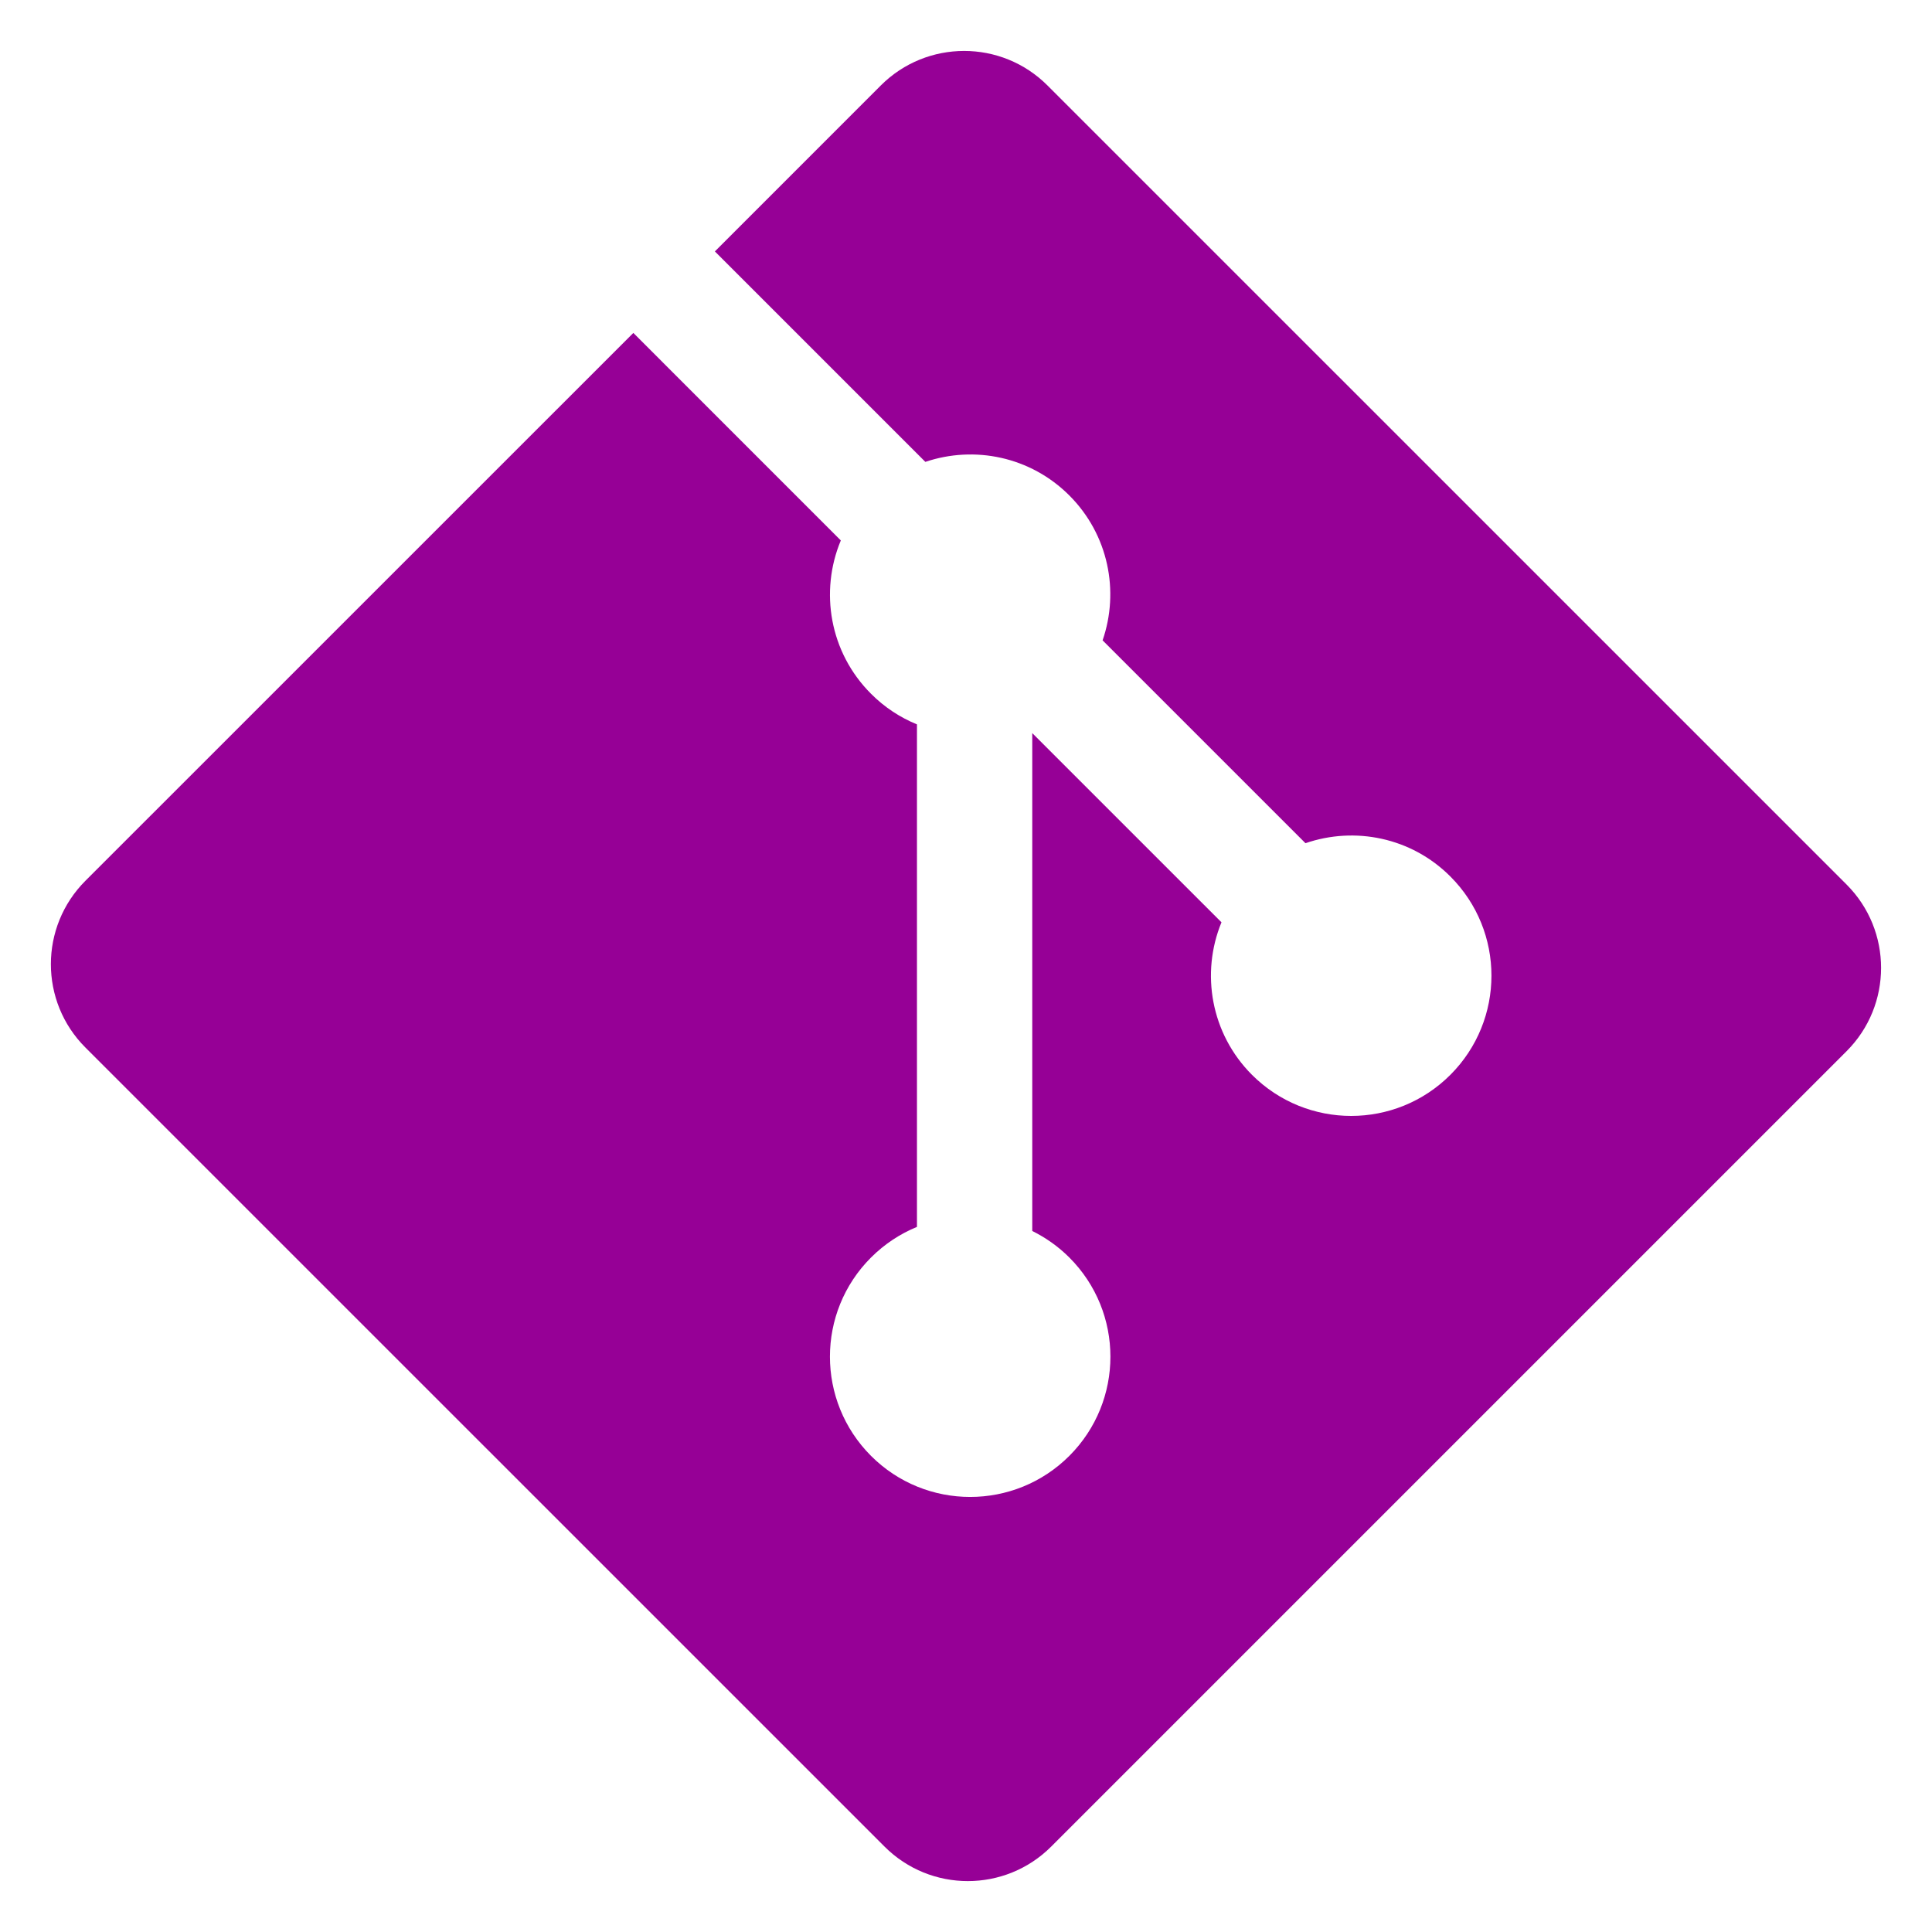
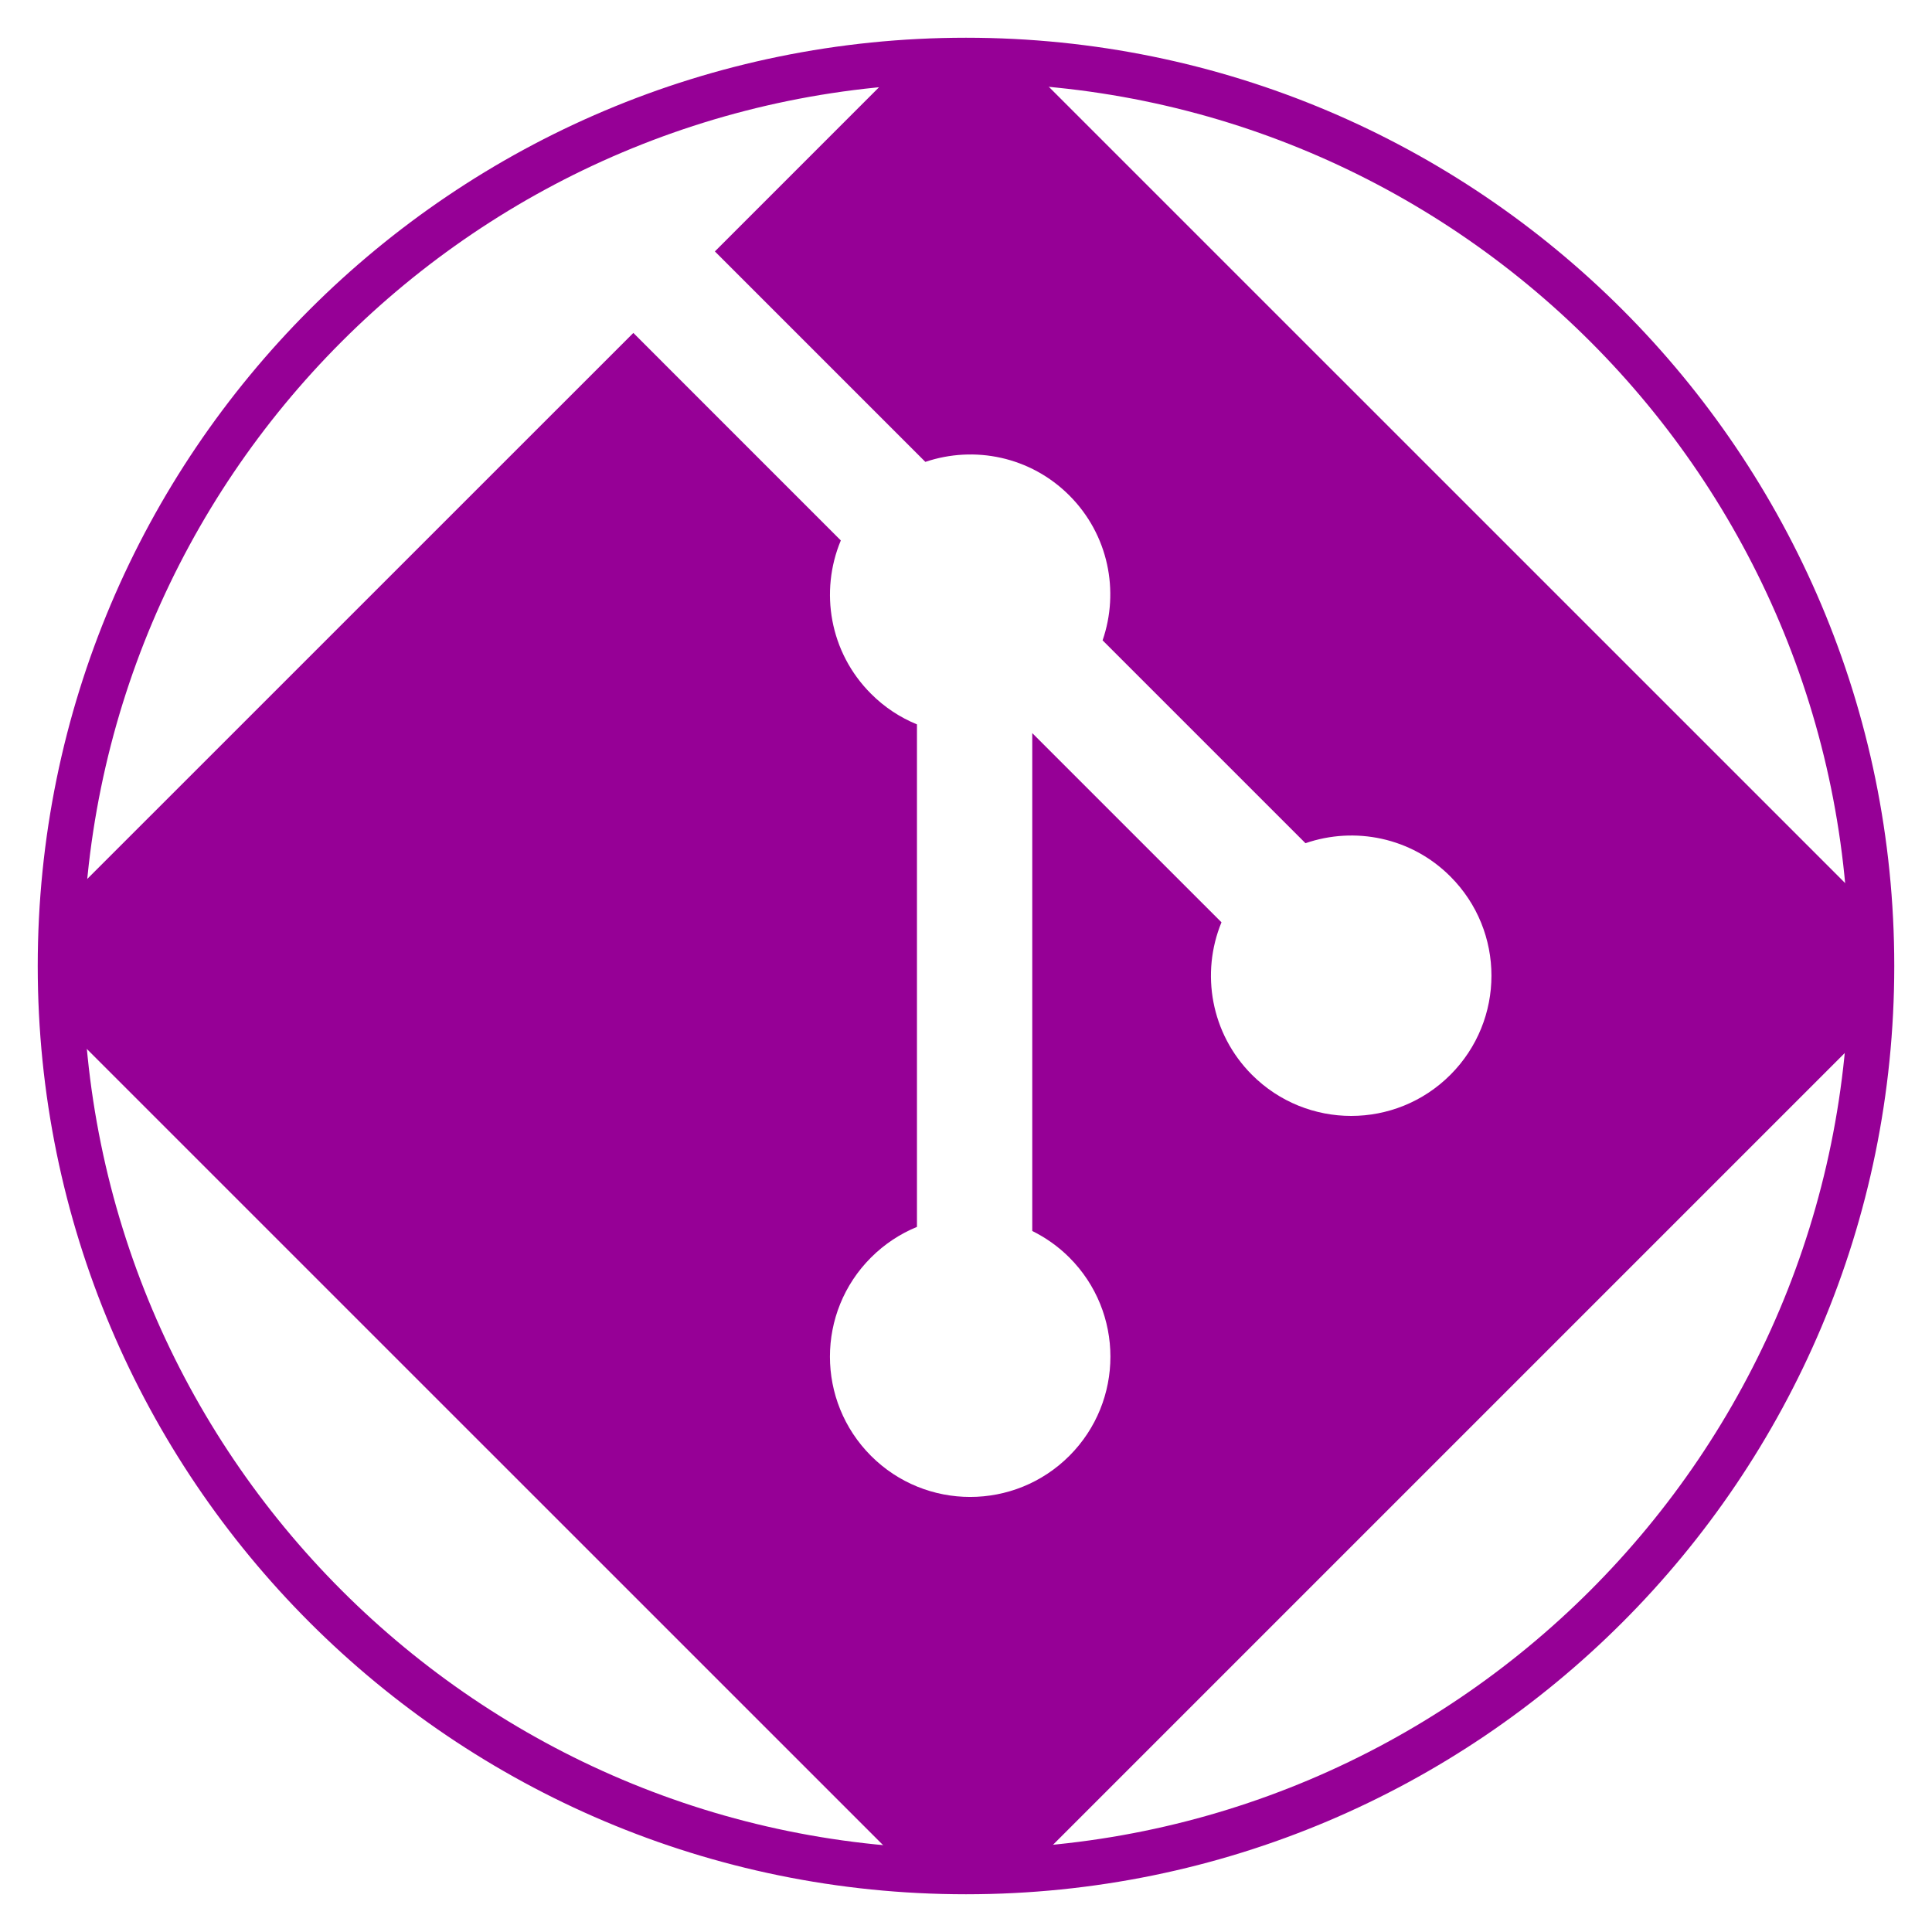
<svg xmlns="http://www.w3.org/2000/svg" width="1024px" height="1024px" viewBox="0 0 1024 1024" version="1.1">
  <g id="surface1">
+     <circle cx="512" cy="512" r="480" style="fill:none;stroke:rgb(58.824%,0%,58.824%);stroke-width:24;stroke-opacity:1;" />
    <path style=" stroke:none;fill-rule:nonzero;fill:rgb(58.824%,0%,58.824%);fill-opacity:1;" d="M 978.711 468.801 L 555.188 45.297 C 530.801 20.902 491.246 20.902 466.84 45.297 L 378.902 133.258 L 490.453 244.809 C 516.383 236.047 546.109 241.93 566.77 262.598 C 587.555 283.395 593.383 313.375 584.398 339.398 L 691.93 446.918 C 717.949 437.945 747.953 443.75 768.727 464.559 C 797.758 493.59 797.758 540.629 768.727 569.684 C 739.676 598.723 692.637 598.723 663.574 569.684 C 641.742 547.828 636.336 515.738 647.41 488.84 L 547.121 388.559 L 547.121 652.445 C 554.195 655.953 560.879 660.617 566.77 666.508 C 595.801 695.539 595.801 742.578 566.77 771.641 C 537.738 800.664 490.664 800.664 461.656 771.641 C 432.625 742.57 432.625 695.527 461.656 666.508 C 468.832 659.34 477.141 653.914 486.008 650.281 L 486.008 383.938 C 477.141 380.305 468.855 374.934 461.656 367.711 C 439.664 345.73 434.375 313.449 445.652 286.445 L 335.684 176.457 L 45.266 466.84 C 20.871 491.258 20.871 530.812 45.266 555.207 L 468.812 978.723 C 493.199 1003.117 532.742 1003.117 557.16 978.723 L 978.711 557.172 C 1003.109 532.777 1003.109 493.199 978.711 468.801 Z M 978.711 468.801 " />
  </g>
</svg>
